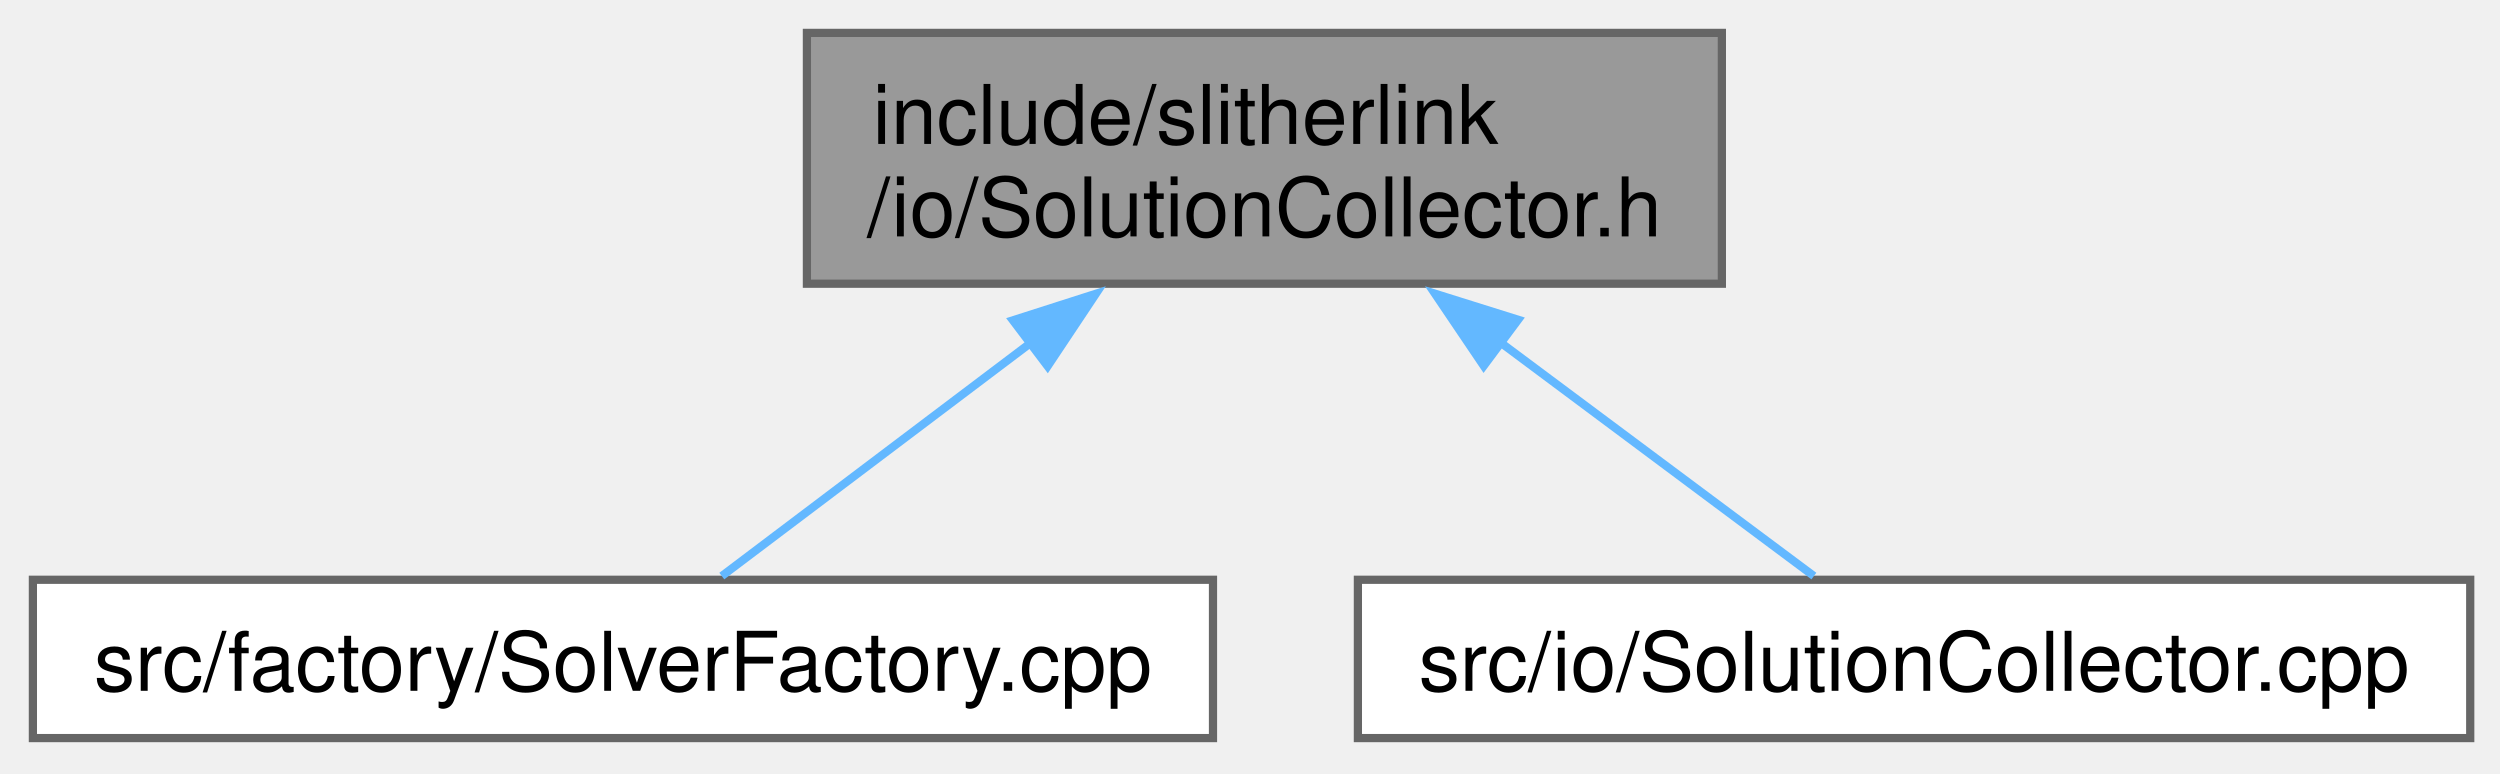
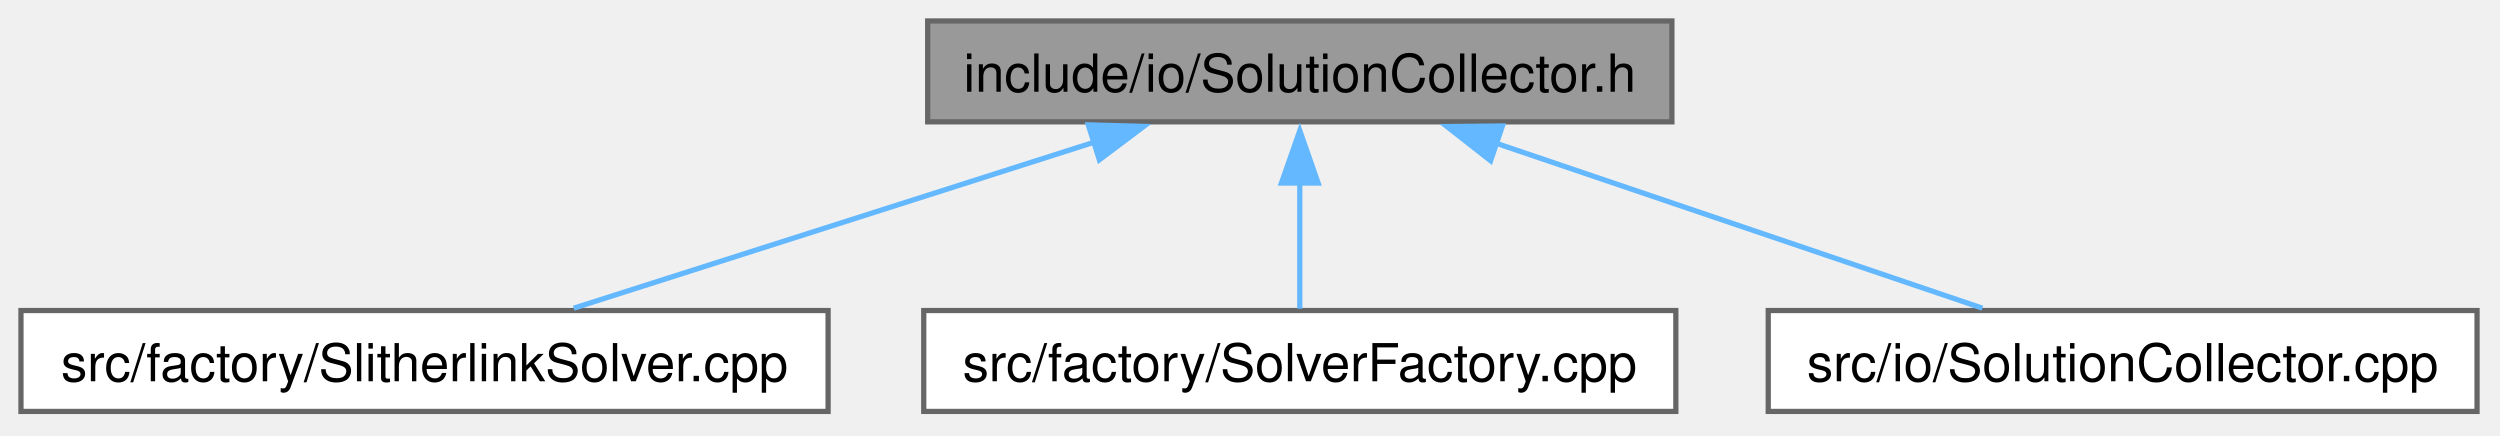
- <svg xmlns="http://www.w3.org/2000/svg" xmlns:xlink="http://www.w3.org/1999/xlink" width="304pt" height="94pt" viewBox="0.00 0.00 304.00 94.00">
-   <g id="graph0" class="graph" transform="scale(1 1) rotate(0) translate(4 89.75)">
+ <svg xmlns="http://www.w3.org/2000/svg" xmlns:xlink="http://www.w3.org/1999/xlink" width="477pt" height="83pt" viewBox="0.00 0.00 477.00 83.00">
+   <g id="graph0" class="graph" transform="scale(1 1) rotate(0) translate(4 78.5)">
    <g id="Node000001" class="node">
      <g id="a_Node000001">
        <a xlink:title=" ">
-           <polygon fill="#999999" stroke="#666666" points="205.38,-85.75 94.12,-85.75 94.12,-55.25 205.38,-55.25 205.38,-85.75" />
-           <text xml:space="preserve" text-anchor="start" x="102.12" y="-72.25" font-family="Helvetica,sans-Serif" font-size="10.00">include/slitherlink</text>
-           <text xml:space="preserve" text-anchor="middle" x="149.75" y="-61" font-family="Helvetica,sans-Serif" font-size="10.00">/io/SolutionCollector.h</text>
+           <polygon fill="#999999" stroke="#666666" points="315,-74.5 173,-74.5 173,-55.25 315,-55.25 315,-74.5" />
+           <text xml:space="preserve" text-anchor="middle" x="244" y="-61" font-family="Helvetica,sans-Serif" font-size="10.00">include/io/SolutionCollector.h</text>
        </a>
      </g>
    </g>
    <g id="Node000002" class="node">
      <g id="a_Node000002">
-         <a xlink:href="_solver_factory_8cpp.html" target="_top" xlink:title=" ">
-           <polygon fill="white" stroke="#666666" points="143.5,-19.25 0,-19.25 0,0 143.5,0 143.5,-19.25" />
-           <text xml:space="preserve" text-anchor="middle" x="71.75" y="-5.75" font-family="Helvetica,sans-Serif" font-size="10.00">src/factory/SolverFactory.cpp</text>
+         <a xlink:href="_slitherlink_solver_8cpp.html" target="_top" xlink:title=" ">
+           <polygon fill="white" stroke="#666666" points="154,-19.25 0,-19.25 0,0 154,0 154,-19.25" />
+           <text xml:space="preserve" text-anchor="middle" x="77" y="-5.75" font-family="Helvetica,sans-Serif" font-size="10.00">src/factory/SlitherlinkSolver.cpp</text>
        </a>
      </g>
    </g>
    <g id="edge1_Node000001_Node000002" class="edge">
      <g id="a_edge1_Node000001_Node000002">
        <a xlink:title=" ">
-           <path fill="none" stroke="#63b8ff" d="M121.42,-48.12C108.46,-38.33 93.79,-27.26 83.77,-19.7" />
-           <polygon fill="#63b8ff" stroke="#63b8ff" points="119.17,-50.8 129.26,-54.03 123.39,-45.22 119.17,-50.8" />
+           <path fill="none" stroke="#63b8ff" d="M204.99,-51.44C174.52,-41.72 132.87,-28.44 105.47,-19.7" />
+           <polygon fill="#63b8ff" stroke="#63b8ff" points="203.64,-54.68 214.23,-54.38 205.76,-48.01 203.64,-54.68" />
        </a>
      </g>
    </g>
    <g id="Node000003" class="node">
      <g id="a_Node000003">
-         <a xlink:href="_solution_collector_8cpp.html" target="_top" xlink:title=" ">
-           <polygon fill="white" stroke="#666666" points="296.38,-19.25 161.12,-19.25 161.12,0 296.38,0 296.38,-19.25" />
-           <text xml:space="preserve" text-anchor="middle" x="228.75" y="-5.75" font-family="Helvetica,sans-Serif" font-size="10.00">src/io/SolutionCollector.cpp</text>
+         <a xlink:href="_solver_factory_8cpp.html" target="_top" xlink:title=" ">
+           <polygon fill="white" stroke="#666666" points="315.75,-19.25 172.25,-19.25 172.25,0 315.75,0 315.75,-19.25" />
+           <text xml:space="preserve" text-anchor="middle" x="244" y="-5.75" font-family="Helvetica,sans-Serif" font-size="10.00">src/factory/SolverFactory.cpp</text>
        </a>
      </g>
    </g>
    <g id="edge2_Node000001_Node000003" class="edge">
      <g id="a_edge2_Node000001_Node000003">
        <a xlink:title=" ">
-           <path fill="none" stroke="#63b8ff" d="M178.44,-48.12C191.57,-38.33 206.43,-27.26 216.57,-19.7" />
-           <polygon fill="#63b8ff" stroke="#63b8ff" points="176.42,-45.26 170.49,-54.04 180.6,-50.87 176.42,-45.26" />
+           <path fill="none" stroke="#63b8ff" d="M244,-43.63C244,-35.34 244,-26.17 244,-19.61" />
+           <polygon fill="#63b8ff" stroke="#63b8ff" points="240.5,-43.57 244,-53.57 247.5,-43.57 240.5,-43.57" />
+         </a>
+       </g>
+     </g>
+     <g id="Node000004" class="node">
+       <g id="a_Node000004">
+         <a xlink:href="_solution_collector_8cpp.html" target="_top" xlink:title=" ">
+           <polygon fill="white" stroke="#666666" points="468.62,-19.25 333.38,-19.25 333.38,0 468.62,0 468.62,-19.25" />
+           <text xml:space="preserve" text-anchor="middle" x="401" y="-5.75" font-family="Helvetica,sans-Serif" font-size="10.00">src/io/SolutionCollector.cpp</text>
+         </a>
+       </g>
+     </g>
+     <g id="edge3_Node000001_Node000004" class="edge">
+       <g id="a_edge3_Node000001_Node000004">
+         <a xlink:title=" ">
+           <path fill="none" stroke="#63b8ff" d="M281.43,-51.18C310.01,-41.49 348.7,-28.36 374.24,-19.7" />
+           <polygon fill="#63b8ff" stroke="#63b8ff" points="280.41,-47.83 272.07,-54.36 282.66,-54.46 280.41,-47.83" />
        </a>
      </g>
    </g>
  </g>
</svg>
